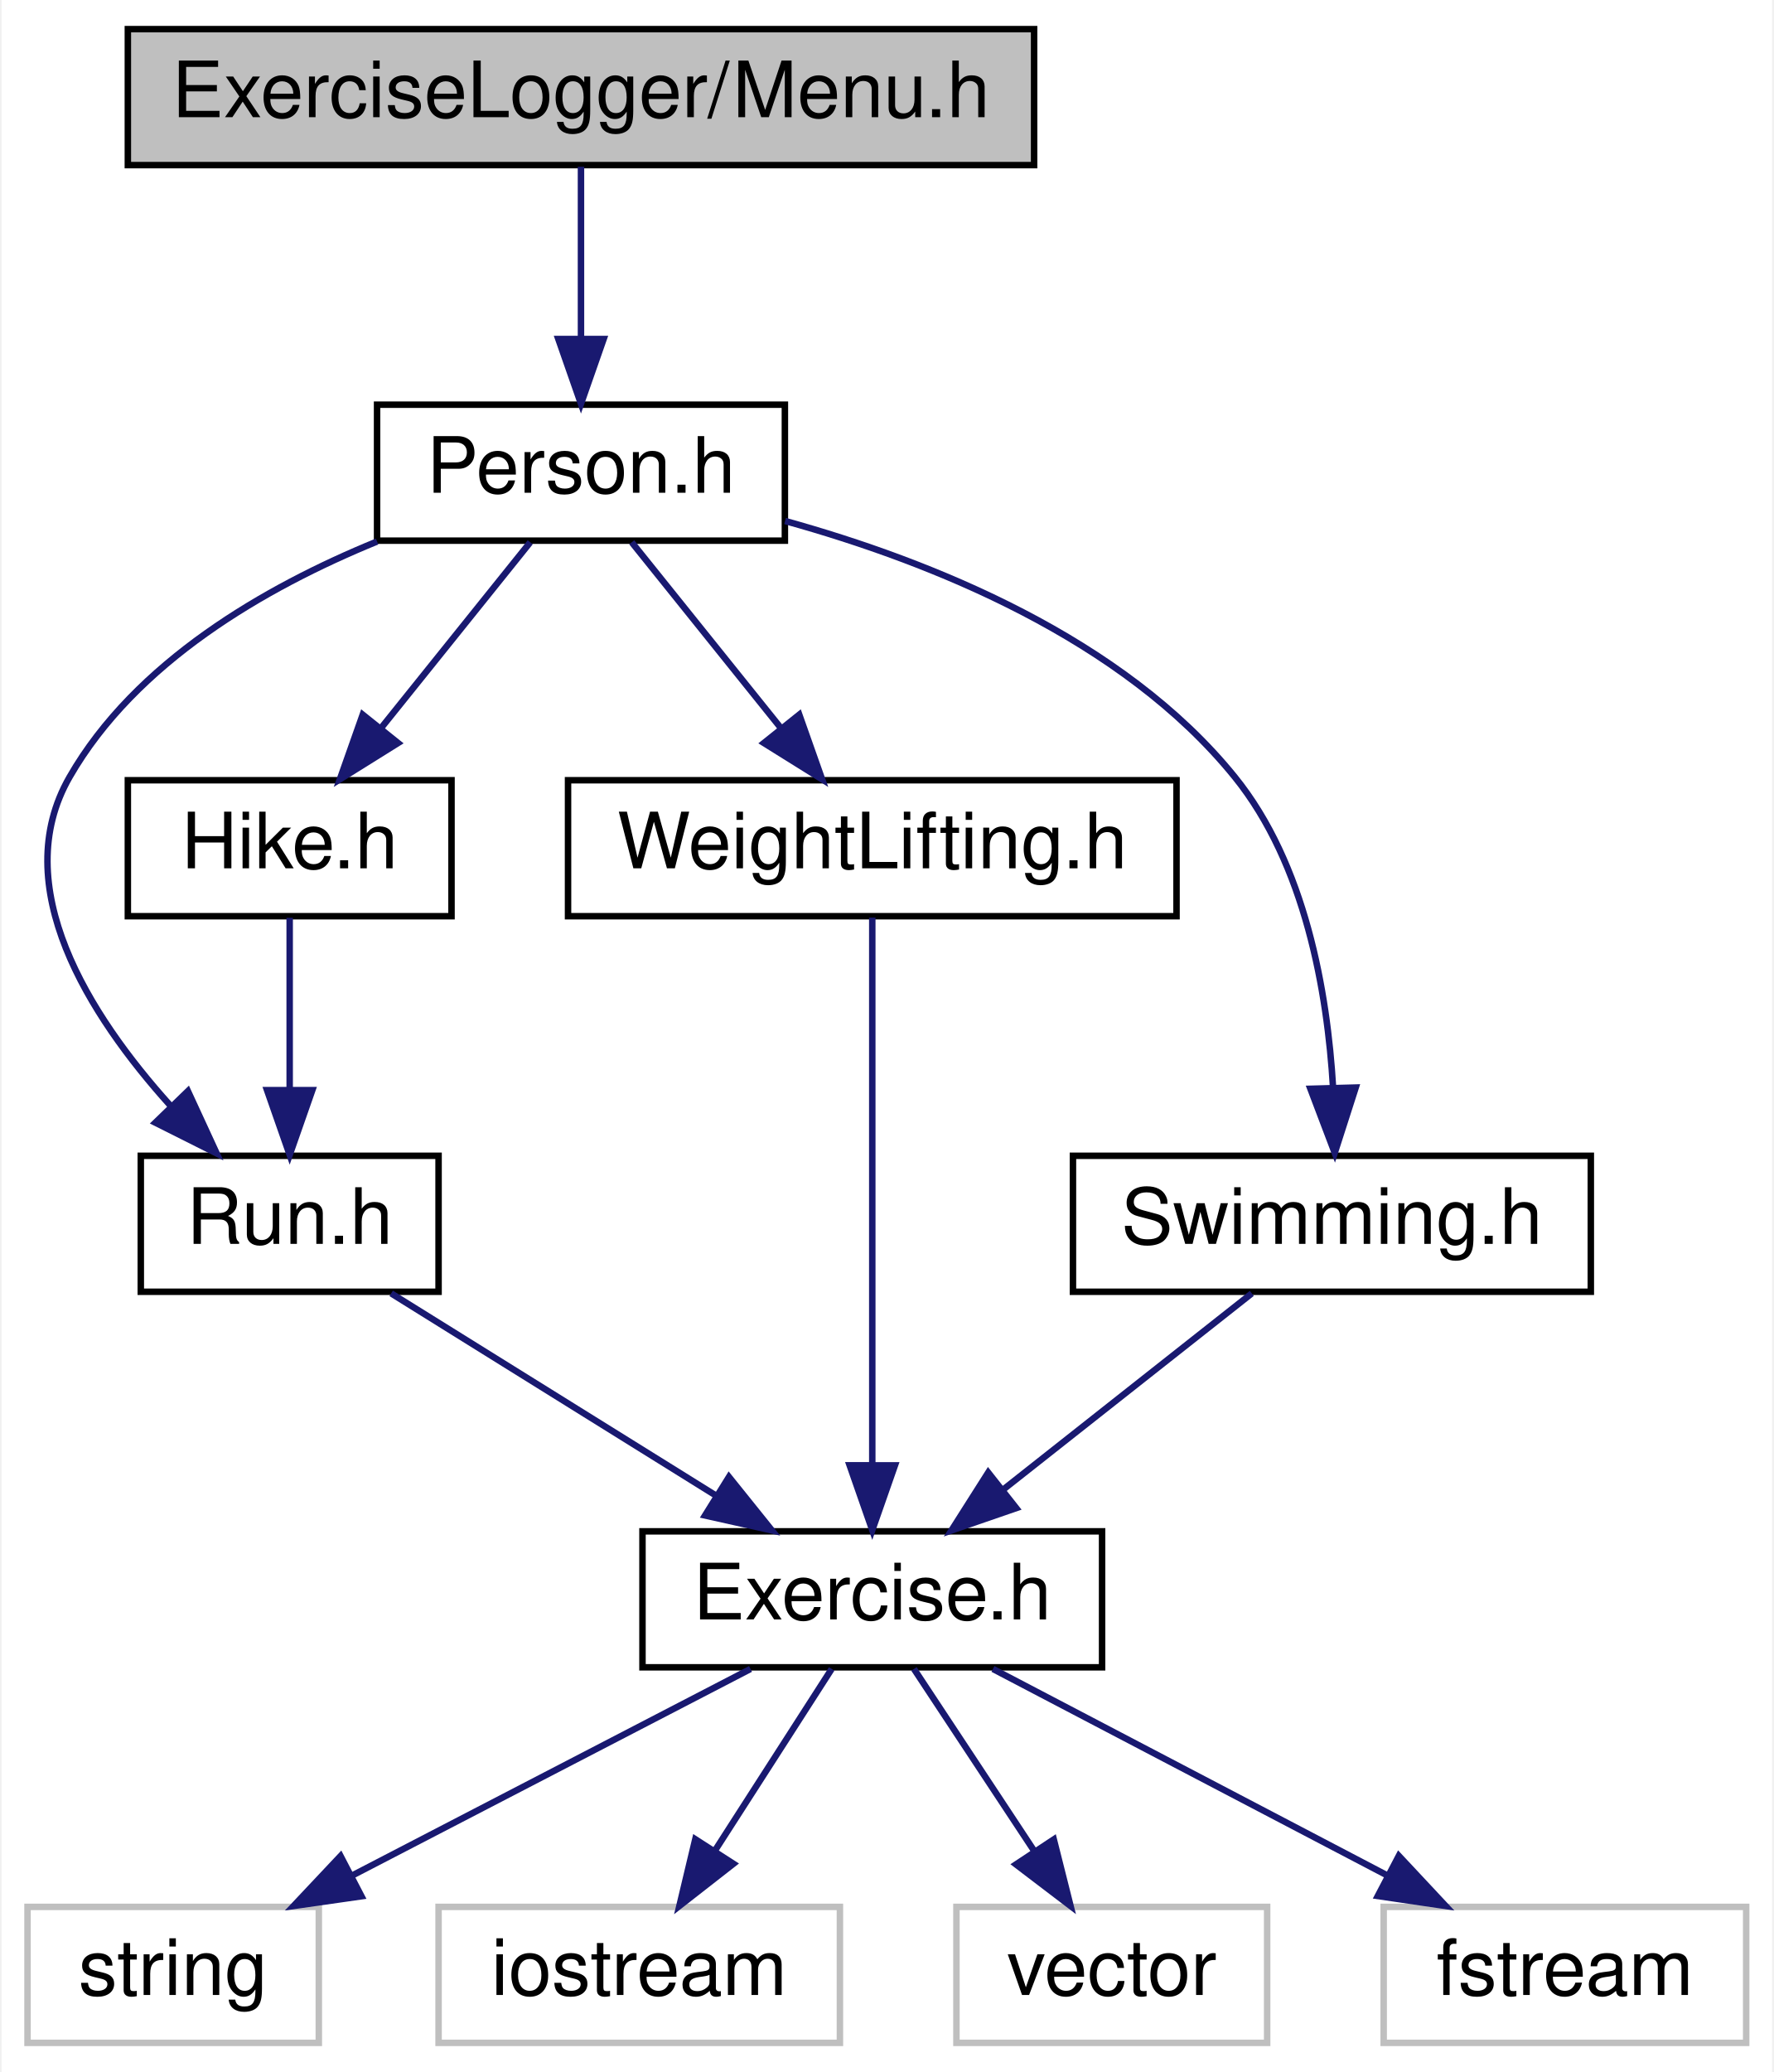
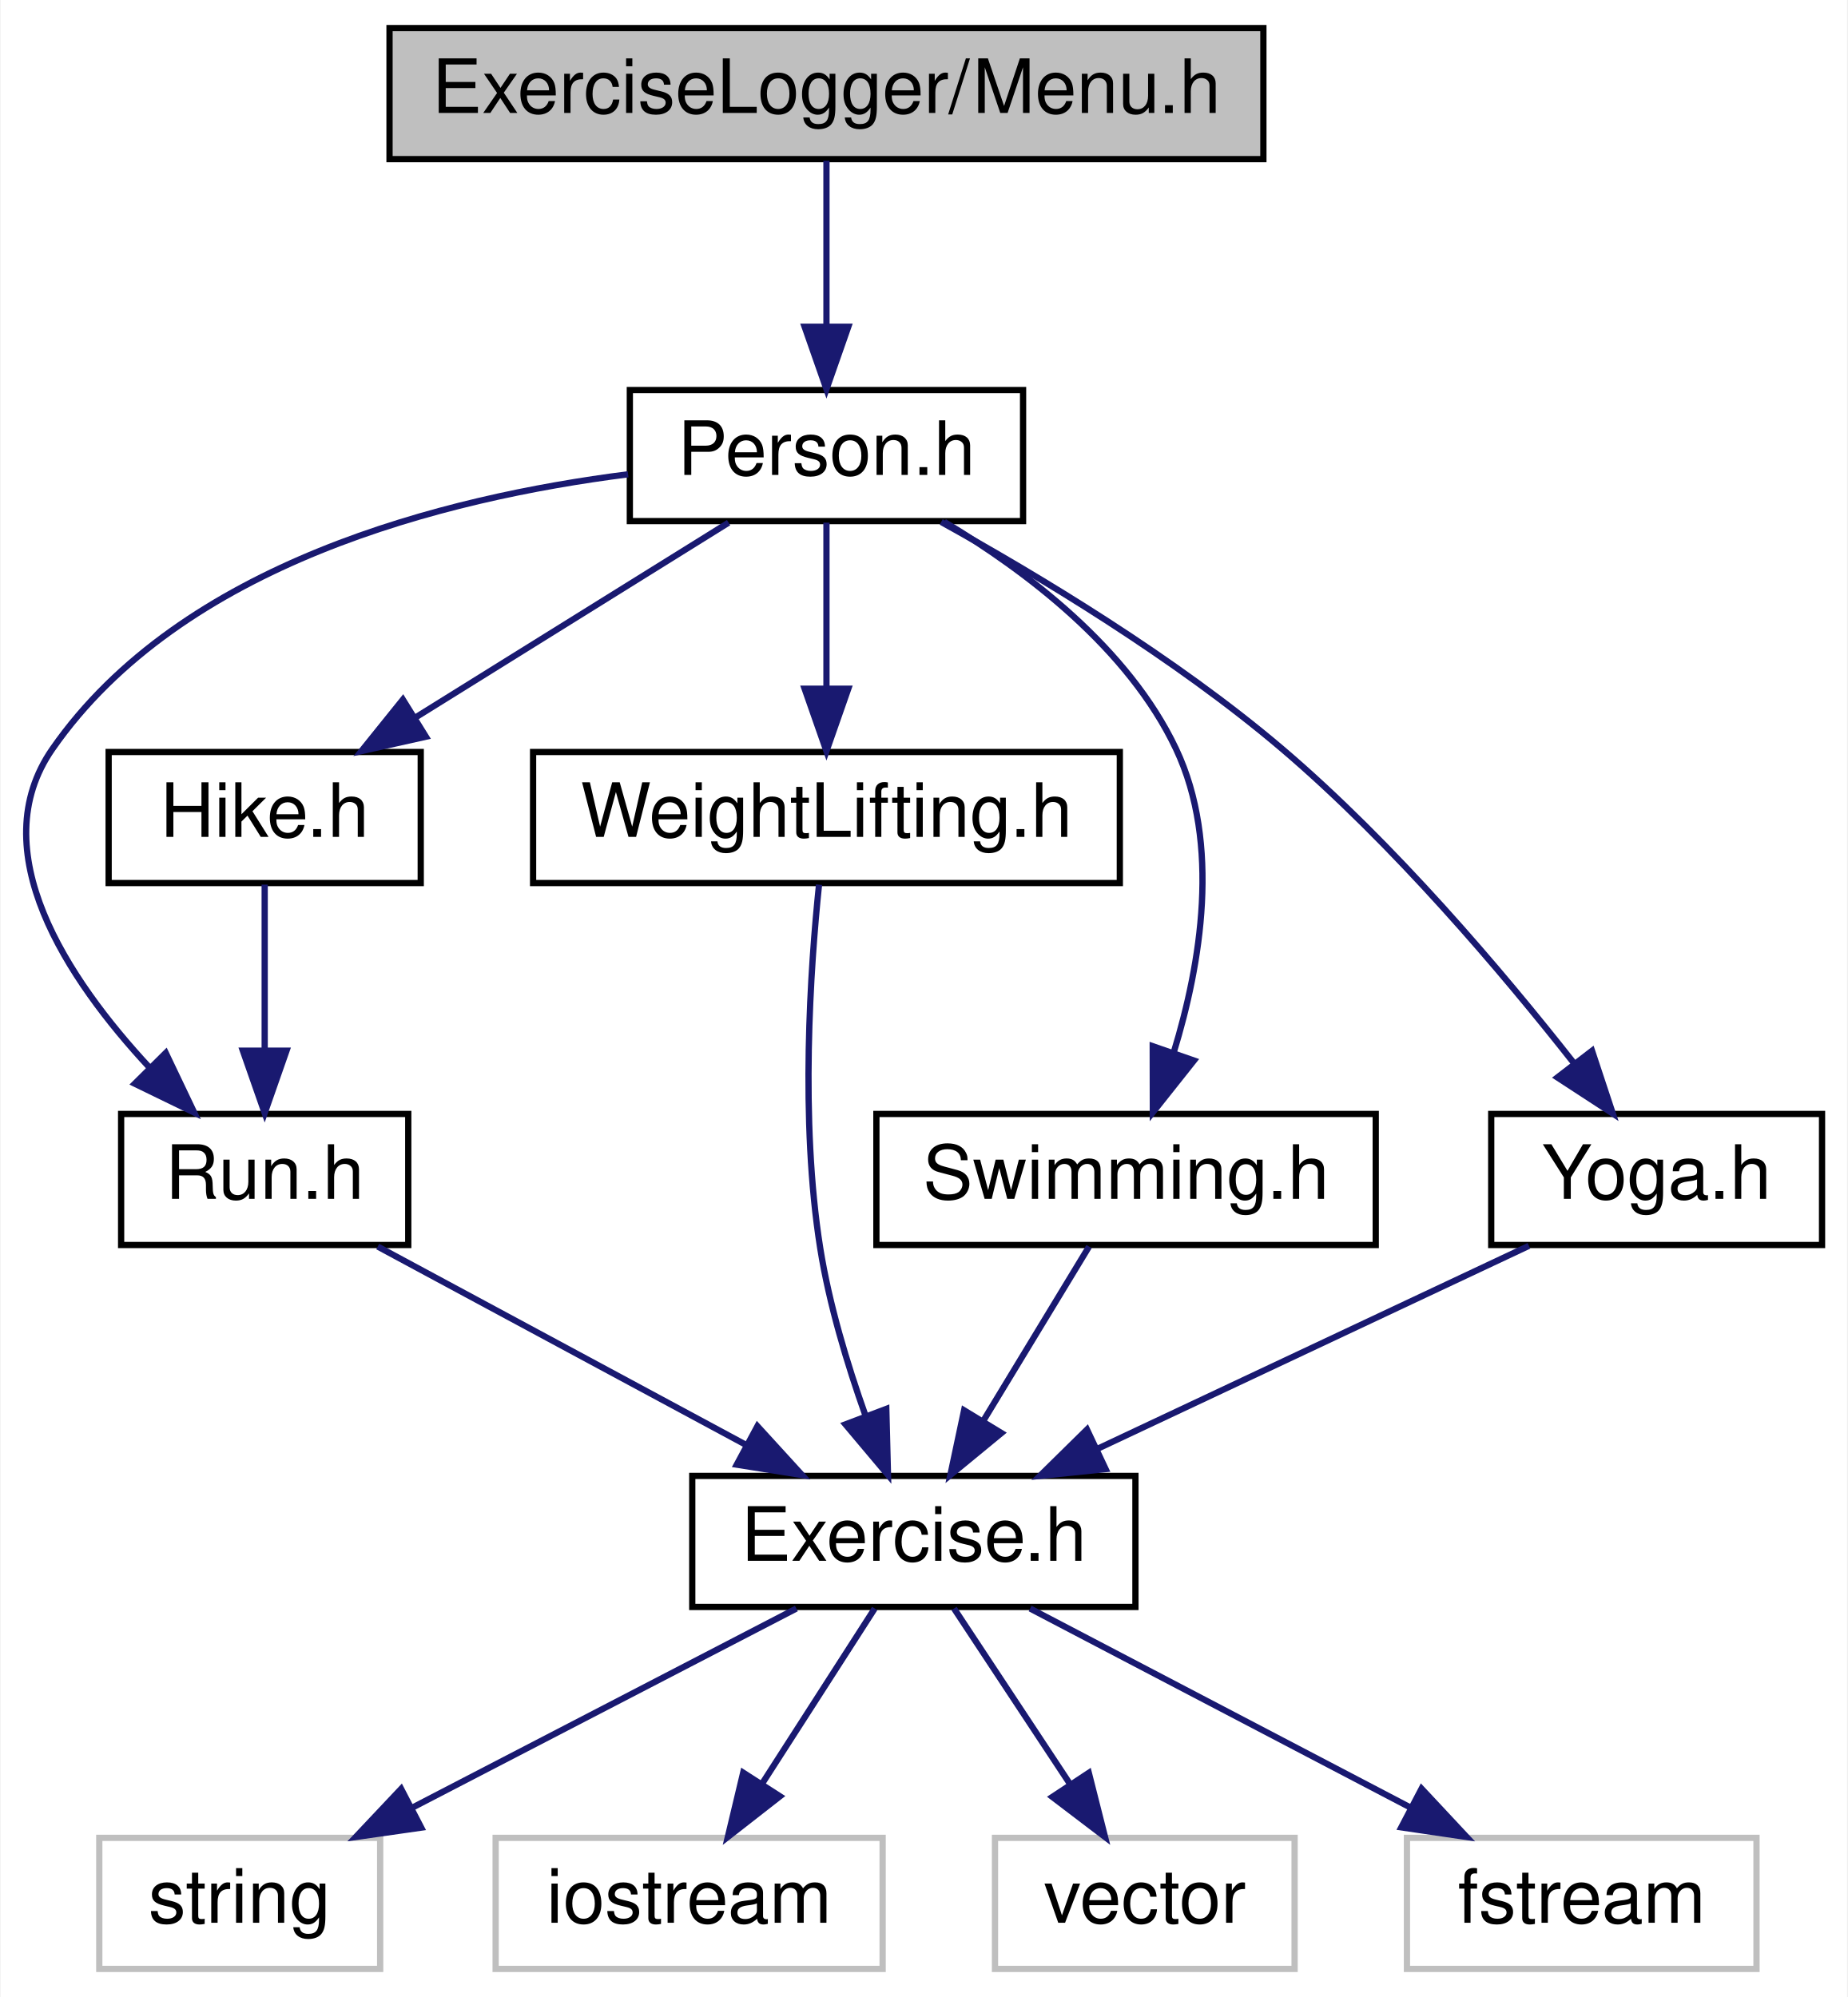
- <svg xmlns="http://www.w3.org/2000/svg" xmlns:xlink="http://www.w3.org/1999/xlink" width="274pt" height="320pt" viewBox="0.00 0.00 273.50 320.00">
+ <svg xmlns="http://www.w3.org/2000/svg" xmlns:xlink="http://www.w3.org/1999/xlink" width="296pt" height="320pt" viewBox="0.00 0.00 295.81 320.00">
  <g id="graph0" class="graph" transform="scale(1 1) rotate(0) translate(4 316)">
-     <polygon fill="white" stroke="transparent" points="-4,4 -4,-316 269.5,-316 269.5,4 -4,4" />
+     <polygon fill="white" stroke="transparent" points="-4,4 -4,-316 291.81,-316 291.81,4 -4,4" />
    <g id="node1" class="node">
      <g id="a_node1">
        <a xlink:title=" ">
-           <polygon fill="#bfbfbf" stroke="black" points="15.5,-290.5 15.5,-311.5 155.5,-311.5 155.5,-290.5 15.5,-290.5" />
-           <text text-anchor="middle" x="85.5" y="-297.9" font-family="Helvetica,sans-Serif" font-size="12.00">ExerciseLogger/Menu.h</text>
+           <polygon fill="#bfbfbf" stroke="black" points="58.31,-290.5 58.31,-311.5 198.31,-311.5 198.31,-290.5 58.31,-290.5" />
+           <text text-anchor="middle" x="128.31" y="-297.9" font-family="Helvetica,sans-Serif" font-size="12.00">ExerciseLogger/Menu.h</text>
        </a>
      </g>
    </g>
    <g id="node2" class="node">
      <g id="a_node2">
        <a xlink:href="_person_8h.html" target="_top" xlink:title=" ">
-           <polygon fill="white" stroke="black" points="54,-232.5 54,-253.5 117,-253.5 117,-232.5 54,-232.5" />
-           <text text-anchor="middle" x="85.5" y="-239.9" font-family="Helvetica,sans-Serif" font-size="12.00">Person.h</text>
+           <polygon fill="white" stroke="black" points="96.81,-232.5 96.81,-253.5 159.81,-253.5 159.81,-232.5 96.81,-232.5" />
+           <text text-anchor="middle" x="128.31" y="-239.9" font-family="Helvetica,sans-Serif" font-size="12.00">Person.h</text>
        </a>
      </g>
    </g>
    <g id="edge1" class="edge">
-       <path fill="none" stroke="midnightblue" d="M85.5,-290.25C85.5,-282.94 85.5,-272.69 85.5,-263.7" />
-       <polygon fill="midnightblue" stroke="midnightblue" points="89,-263.64 85.5,-253.64 82,-263.64 89,-263.64" />
+       <path fill="none" stroke="midnightblue" d="M128.31,-290.25C128.31,-282.94 128.31,-272.69 128.31,-263.7" />
+       <polygon fill="midnightblue" stroke="midnightblue" points="131.81,-263.64 128.31,-253.64 124.81,-263.64 131.81,-263.64" />
    </g>
    <g id="node3" class="node">
      <g id="a_node3">
        <a xlink:href="_run_8h.html" target="_top" xlink:title=" ">
-           <polygon fill="white" stroke="black" points="17.5,-116.5 17.5,-137.5 63.5,-137.5 63.5,-116.5 17.5,-116.5" />
-           <text text-anchor="middle" x="40.5" y="-123.9" font-family="Helvetica,sans-Serif" font-size="12.00">Run.h</text>
+           <polygon fill="white" stroke="black" points="15.31,-116.5 15.31,-137.5 61.31,-137.5 61.31,-116.5 15.31,-116.5" />
+           <text text-anchor="middle" x="38.31" y="-123.9" font-family="Helvetica,sans-Serif" font-size="12.00">Run.h</text>
        </a>
      </g>
    </g>
    <g id="edge2" class="edge">
-       <path fill="none" stroke="midnightblue" d="M54,-232.37C36.68,-225.29 16.7,-213.75 6.5,-196 -3.18,-179.16 9.5,-159.22 22.03,-145.3" />
-       <polygon fill="midnightblue" stroke="midnightblue" points="24.78,-147.49 29.22,-137.87 19.75,-142.62 24.78,-147.49" />
+       <path fill="none" stroke="midnightblue" d="M96.53,-240C67.13,-236.26 24.96,-225.69 4.31,-196 -7.01,-179.73 6.65,-159.14 19.88,-144.91" />
+       <polygon fill="midnightblue" stroke="midnightblue" points="22.46,-147.28 27.02,-137.72 17.49,-142.35 22.46,-147.28" />
    </g>
    <g id="node9" class="node">
      <g id="a_node9">
        <a xlink:href="_weight_lifting_8h.html" target="_top" xlink:title=" ">
-           <polygon fill="white" stroke="black" points="83.5,-174.5 83.5,-195.5 177.5,-195.5 177.5,-174.5 83.5,-174.5" />
-           <text text-anchor="middle" x="130.5" y="-181.9" font-family="Helvetica,sans-Serif" font-size="12.00">WeightLifting.h</text>
+           <polygon fill="white" stroke="black" points="81.31,-174.5 81.31,-195.5 175.31,-195.5 175.31,-174.5 81.31,-174.5" />
+           <text text-anchor="middle" x="128.31" y="-181.9" font-family="Helvetica,sans-Serif" font-size="12.00">WeightLifting.h</text>
        </a>
      </g>
    </g>
    <g id="edge8" class="edge">
-       <path fill="none" stroke="midnightblue" d="M93.34,-232.25C99.66,-224.38 108.72,-213.1 116.31,-203.65" />
-       <polygon fill="midnightblue" stroke="midnightblue" points="119.22,-205.63 122.75,-195.64 113.76,-201.25 119.22,-205.63" />
+       <path fill="none" stroke="midnightblue" d="M128.31,-232.25C128.31,-224.94 128.31,-214.69 128.31,-205.7" />
+       <polygon fill="midnightblue" stroke="midnightblue" points="131.81,-205.64 128.31,-195.64 124.81,-205.64 131.81,-205.64" />
    </g>
    <g id="node10" class="node">
      <g id="a_node10">
        <a xlink:href="_swimming_8h.html" target="_top" xlink:title=" ">
-           <polygon fill="white" stroke="black" points="161.5,-116.5 161.5,-137.5 241.5,-137.5 241.5,-116.5 161.5,-116.5" />
-           <text text-anchor="middle" x="201.5" y="-123.9" font-family="Helvetica,sans-Serif" font-size="12.00">Swimming.h</text>
+           <polygon fill="white" stroke="black" points="136.31,-116.5 136.31,-137.5 216.31,-137.5 216.31,-116.5 136.31,-116.5" />
+           <text text-anchor="middle" x="176.31" y="-123.9" font-family="Helvetica,sans-Serif" font-size="12.00">Swimming.h</text>
        </a>
      </g>
    </g>
    <g id="edge10" class="edge">
-       <path fill="none" stroke="midnightblue" d="M117.03,-235.54C139.69,-229.26 169.17,-217.42 186.5,-196 197.41,-182.52 200.8,-162.8 201.68,-148.06" />
-       <polygon fill="midnightblue" stroke="midnightblue" points="205.18,-148.04 201.94,-137.95 198.18,-147.85 205.18,-148.04" />
+       <path fill="none" stroke="midnightblue" d="M147.19,-232.37C160.28,-224.54 176.67,-212.15 184.31,-196 191.51,-180.76 188.28,-161.53 183.96,-147.41" />
+       <polygon fill="midnightblue" stroke="midnightblue" points="187.19,-146.06 180.6,-137.76 180.58,-148.36 187.19,-146.06" />
    </g>
    <g id="node11" class="node">
      <g id="a_node11">
        <a xlink:href="_hike_8h.html" target="_top" xlink:title=" ">
-           <polygon fill="white" stroke="black" points="15.5,-174.5 15.5,-195.5 65.5,-195.5 65.5,-174.5 15.5,-174.5" />
-           <text text-anchor="middle" x="40.5" y="-181.9" font-family="Helvetica,sans-Serif" font-size="12.00">Hike.h</text>
+           <polygon fill="white" stroke="black" points="13.31,-174.5 13.31,-195.5 63.31,-195.5 63.31,-174.5 13.31,-174.5" />
+           <text text-anchor="middle" x="38.31" y="-181.9" font-family="Helvetica,sans-Serif" font-size="12.00">Hike.h</text>
        </a>
      </g>
    </g>
    <g id="edge12" class="edge">
-       <path fill="none" stroke="midnightblue" d="M77.66,-232.25C71.34,-224.38 62.28,-213.1 54.69,-203.65" />
-       <polygon fill="midnightblue" stroke="midnightblue" points="57.24,-201.25 48.25,-195.64 51.78,-205.63 57.24,-201.25" />
+       <path fill="none" stroke="midnightblue" d="M112.63,-232.25C98.82,-223.65 78.49,-211 62.58,-201.1" />
+       <polygon fill="midnightblue" stroke="midnightblue" points="64.14,-197.95 53.8,-195.64 60.45,-203.9 64.14,-197.95" />
+     </g>
+     <g id="node12" class="node">
+       <g id="a_node12">
+         <a xlink:href="_yoga_8h.html" target="_top" xlink:title=" ">
+           <polygon fill="white" stroke="black" points="234.81,-116.5 234.81,-137.5 287.81,-137.5 287.81,-116.5 234.81,-116.5" />
+           <text text-anchor="middle" x="261.31" y="-123.9" font-family="Helvetica,sans-Serif" font-size="12.00">Yoga.h</text>
+         </a>
+       </g>
+     </g>
+     <g id="edge14" class="edge">
+       <path fill="none" stroke="midnightblue" d="M146.69,-232.36C162.07,-223.85 184.19,-210.56 201.31,-196 219.18,-180.79 236.58,-160.24 248,-145.72" />
+       <polygon fill="midnightblue" stroke="midnightblue" points="250.96,-147.62 254.29,-137.56 245.41,-143.35 250.96,-147.62" />
    </g>
    <g id="node4" class="node">
      <g id="a_node4">
        <a xlink:href="_exercise_8h.html" target="_top" xlink:title=" ">
-           <polygon fill="white" stroke="black" points="95,-58.5 95,-79.5 166,-79.5 166,-58.5 95,-58.5" />
-           <text text-anchor="middle" x="130.5" y="-65.9" font-family="Helvetica,sans-Serif" font-size="12.00">Exercise.h</text>
+           <polygon fill="white" stroke="black" points="106.81,-58.5 106.81,-79.5 177.81,-79.5 177.81,-58.5 106.81,-58.5" />
+           <text text-anchor="middle" x="142.31" y="-65.9" font-family="Helvetica,sans-Serif" font-size="12.00">Exercise.h</text>
        </a>
      </g>
    </g>
    <g id="edge3" class="edge">
-       <path fill="none" stroke="midnightblue" d="M56.18,-116.25C69.99,-107.65 90.32,-95 106.23,-85.1" />
-       <polygon fill="midnightblue" stroke="midnightblue" points="108.36,-87.9 115,-79.64 104.66,-81.95 108.36,-87.9" />
+       <path fill="none" stroke="midnightblue" d="M56.42,-116.25C72.75,-107.45 96.98,-94.41 115.54,-84.41" />
+       <polygon fill="midnightblue" stroke="midnightblue" points="117.25,-87.47 124.4,-79.64 113.93,-81.3 117.25,-87.47" />
    </g>
    <g id="node5" class="node">
      <g id="a_node5">
        <a xlink:title=" ">
-           <polygon fill="white" stroke="#bfbfbf" points="0,-0.5 0,-21.5 45,-21.5 45,-0.5 0,-0.5" />
-           <text text-anchor="middle" x="22.5" y="-7.9" font-family="Helvetica,sans-Serif" font-size="12.00">string</text>
+           <polygon fill="white" stroke="#bfbfbf" points="11.81,-0.5 11.81,-21.5 56.81,-21.5 56.81,-0.5 11.81,-0.5" />
+           <text text-anchor="middle" x="34.31" y="-7.9" font-family="Helvetica,sans-Serif" font-size="12.00">string</text>
        </a>
      </g>
    </g>
    <g id="edge4" class="edge">
-       <path fill="none" stroke="midnightblue" d="M111.69,-58.25C94.65,-49.41 69.34,-36.29 50.03,-26.28" />
-       <polygon fill="midnightblue" stroke="midnightblue" points="51.59,-23.14 41.1,-21.64 48.36,-29.35 51.59,-23.14" />
+       <path fill="none" stroke="midnightblue" d="M123.49,-58.25C106.46,-49.41 81.15,-36.29 61.84,-26.28" />
+       <polygon fill="midnightblue" stroke="midnightblue" points="63.39,-23.14 52.9,-21.64 60.17,-29.35 63.39,-23.14" />
    </g>
    <g id="node6" class="node">
      <g id="a_node6">
        <a xlink:title=" ">
-           <polygon fill="white" stroke="#bfbfbf" points="63.5,-0.5 63.5,-21.5 125.5,-21.5 125.5,-0.5 63.5,-0.5" />
-           <text text-anchor="middle" x="94.5" y="-7.9" font-family="Helvetica,sans-Serif" font-size="12.00">iostream</text>
+           <polygon fill="white" stroke="#bfbfbf" points="75.31,-0.5 75.31,-21.5 137.31,-21.5 137.31,-0.5 75.31,-0.5" />
+           <text text-anchor="middle" x="106.31" y="-7.9" font-family="Helvetica,sans-Serif" font-size="12.00">iostream</text>
        </a>
      </g>
    </g>
    <g id="edge5" class="edge">
-       <path fill="none" stroke="midnightblue" d="M124.23,-58.25C119.27,-50.54 112.22,-39.56 106.22,-30.23" />
-       <polygon fill="midnightblue" stroke="midnightblue" points="109.05,-28.16 100.7,-21.64 103.16,-31.95 109.05,-28.16" />
+       <path fill="none" stroke="midnightblue" d="M136.04,-58.25C131.08,-50.54 124.02,-39.56 118.03,-30.23" />
+       <polygon fill="midnightblue" stroke="midnightblue" points="120.86,-28.16 112.51,-21.64 114.97,-31.95 120.86,-28.16" />
    </g>
    <g id="node7" class="node">
      <g id="a_node7">
        <a xlink:title=" ">
-           <polygon fill="white" stroke="#bfbfbf" points="143.5,-0.5 143.5,-21.5 191.5,-21.5 191.5,-0.5 143.5,-0.5" />
-           <text text-anchor="middle" x="167.5" y="-7.9" font-family="Helvetica,sans-Serif" font-size="12.00">vector</text>
+           <polygon fill="white" stroke="#bfbfbf" points="155.31,-0.5 155.31,-21.5 203.31,-21.5 203.31,-0.5 155.31,-0.5" />
+           <text text-anchor="middle" x="179.31" y="-7.9" font-family="Helvetica,sans-Serif" font-size="12.00">vector</text>
        </a>
      </g>
    </g>
    <g id="edge6" class="edge">
-       <path fill="none" stroke="midnightblue" d="M136.94,-58.25C142.04,-50.54 149.29,-39.56 155.45,-30.23" />
-       <polygon fill="midnightblue" stroke="midnightblue" points="158.54,-31.92 161.13,-21.64 152.7,-28.06 158.54,-31.92" />
+       <path fill="none" stroke="midnightblue" d="M148.75,-58.25C153.84,-50.54 161.1,-39.56 167.26,-30.23" />
+       <polygon fill="midnightblue" stroke="midnightblue" points="170.34,-31.92 172.94,-21.64 164.5,-28.06 170.34,-31.92" />
    </g>
    <g id="node8" class="node">
      <g id="a_node8">
        <a xlink:title=" ">
-           <polygon fill="white" stroke="#bfbfbf" points="209.5,-0.5 209.5,-21.5 265.5,-21.5 265.5,-0.5 209.5,-0.5" />
-           <text text-anchor="middle" x="237.5" y="-7.9" font-family="Helvetica,sans-Serif" font-size="12.00">fstream</text>
+           <polygon fill="white" stroke="#bfbfbf" points="221.31,-0.5 221.31,-21.5 277.31,-21.5 277.31,-0.5 221.31,-0.5" />
+           <text text-anchor="middle" x="249.31" y="-7.9" font-family="Helvetica,sans-Serif" font-size="12.00">fstream</text>
        </a>
      </g>
    </g>
    <g id="edge7" class="edge">
-       <path fill="none" stroke="midnightblue" d="M149.14,-58.25C165.94,-49.45 190.86,-36.41 209.96,-26.41" />
-       <polygon fill="midnightblue" stroke="midnightblue" points="211.84,-29.38 219.08,-21.64 208.59,-23.18 211.84,-29.38" />
+       <path fill="none" stroke="midnightblue" d="M160.94,-58.25C177.75,-49.45 202.67,-36.41 221.77,-26.41" />
+       <polygon fill="midnightblue" stroke="midnightblue" points="223.65,-29.38 230.88,-21.64 220.4,-23.18 223.65,-29.38" />
    </g>
    <g id="edge9" class="edge">
-       <path fill="none" stroke="midnightblue" d="M130.5,-174.28C130.5,-155.6 130.5,-114.37 130.5,-89.72" />
-       <polygon fill="midnightblue" stroke="midnightblue" points="134,-89.69 130.5,-79.69 127,-89.7 134,-89.69" />
+       <path fill="none" stroke="midnightblue" d="M127.12,-174.24C125.74,-160.97 124.05,-136.52 127.31,-116 128.74,-107 131.65,-97.37 134.53,-89.26" />
+       <polygon fill="midnightblue" stroke="midnightblue" points="137.9,-90.24 138.17,-79.65 131.35,-87.76 137.9,-90.24" />
    </g>
    <g id="edge11" class="edge">
-       <path fill="none" stroke="midnightblue" d="M189.13,-116.25C178.54,-107.89 163.09,-95.71 150.71,-85.94" />
-       <polygon fill="midnightblue" stroke="midnightblue" points="152.74,-83.09 142.73,-79.64 148.41,-88.58 152.74,-83.09" />
+       <path fill="none" stroke="midnightblue" d="M170.38,-116.25C165.7,-108.54 159.04,-97.56 153.38,-88.23" />
+       <polygon fill="midnightblue" stroke="midnightblue" points="156.34,-86.37 148.16,-79.64 150.36,-90.01 156.34,-86.37" />
    </g>
    <g id="edge13" class="edge">
-       <path fill="none" stroke="midnightblue" d="M40.5,-174.25C40.5,-166.94 40.5,-156.69 40.5,-147.7" />
-       <polygon fill="midnightblue" stroke="midnightblue" points="44,-147.64 40.5,-137.64 37,-147.64 44,-147.64" />
+       <path fill="none" stroke="midnightblue" d="M38.31,-174.25C38.31,-166.94 38.31,-156.69 38.31,-147.7" />
+       <polygon fill="midnightblue" stroke="midnightblue" points="41.81,-147.64 38.31,-137.64 34.81,-147.64 41.81,-147.64" />
+     </g>
+     <g id="edge15" class="edge">
+       <path fill="none" stroke="midnightblue" d="M240.85,-116.37C221.83,-107.42 193.29,-93.99 171.81,-83.88" />
+       <polygon fill="midnightblue" stroke="midnightblue" points="173.04,-80.59 162.5,-79.5 170.05,-86.93 173.04,-80.59" />
    </g>
  </g>
</svg>
